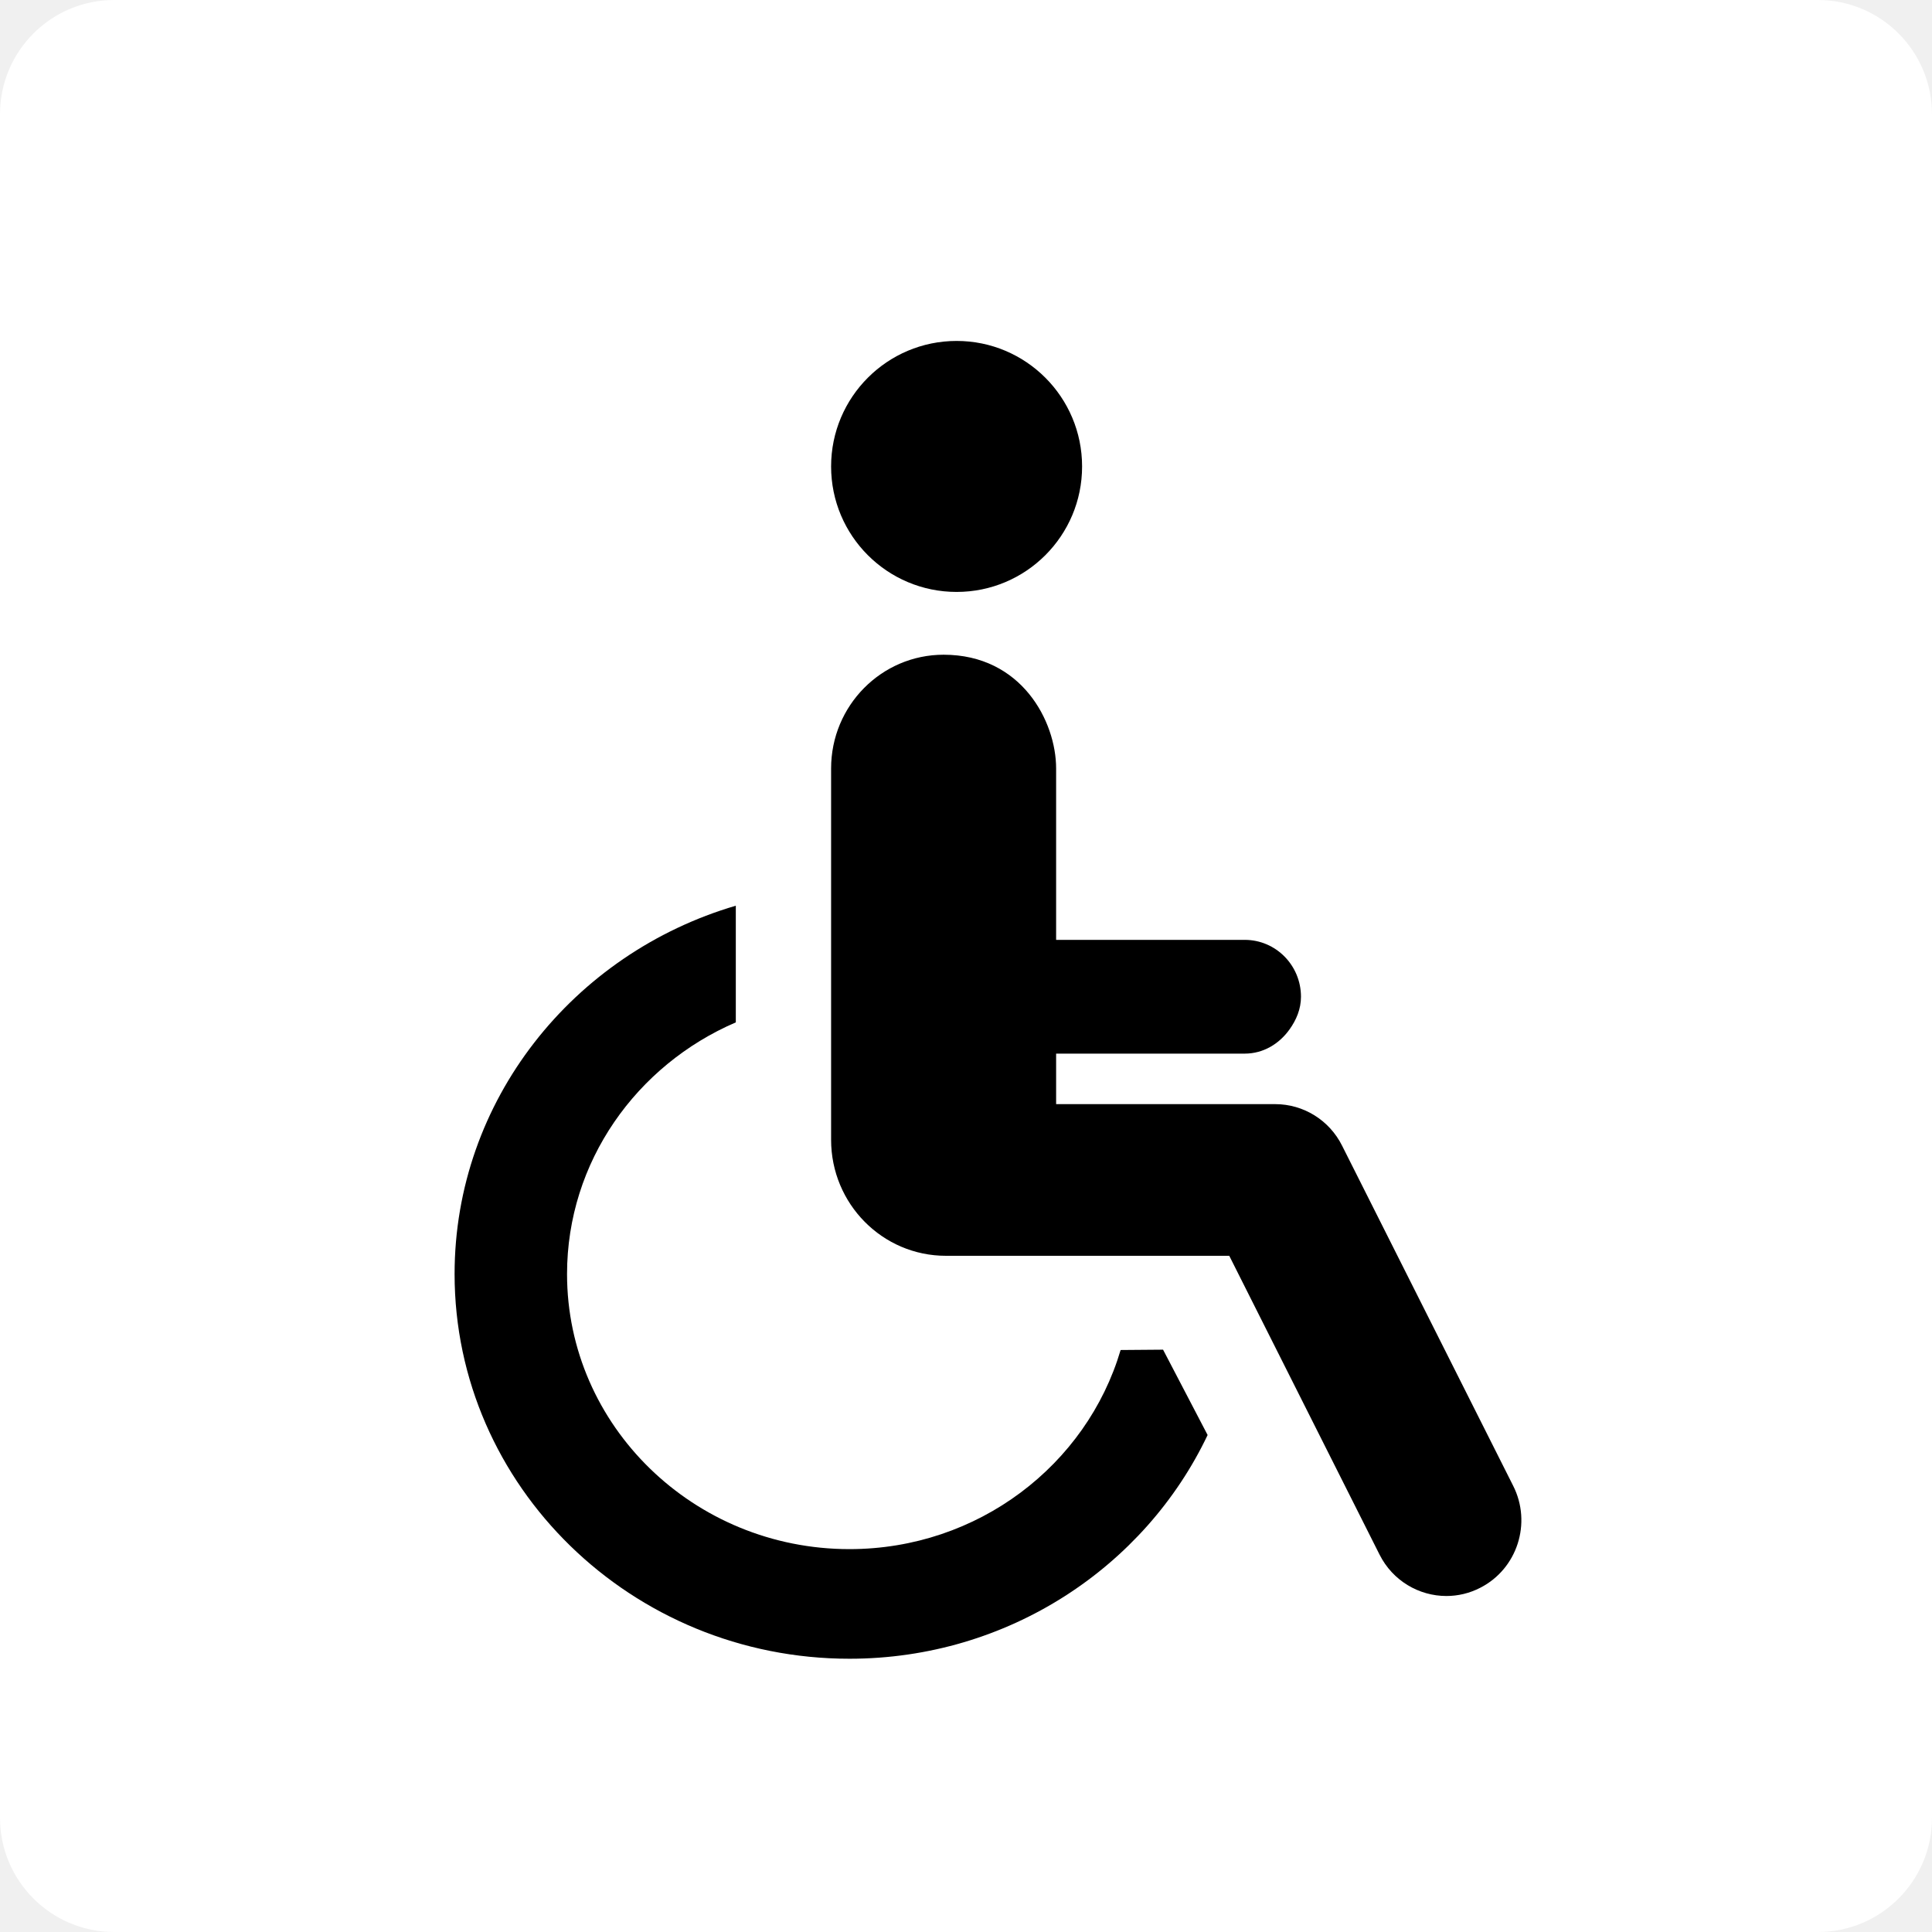
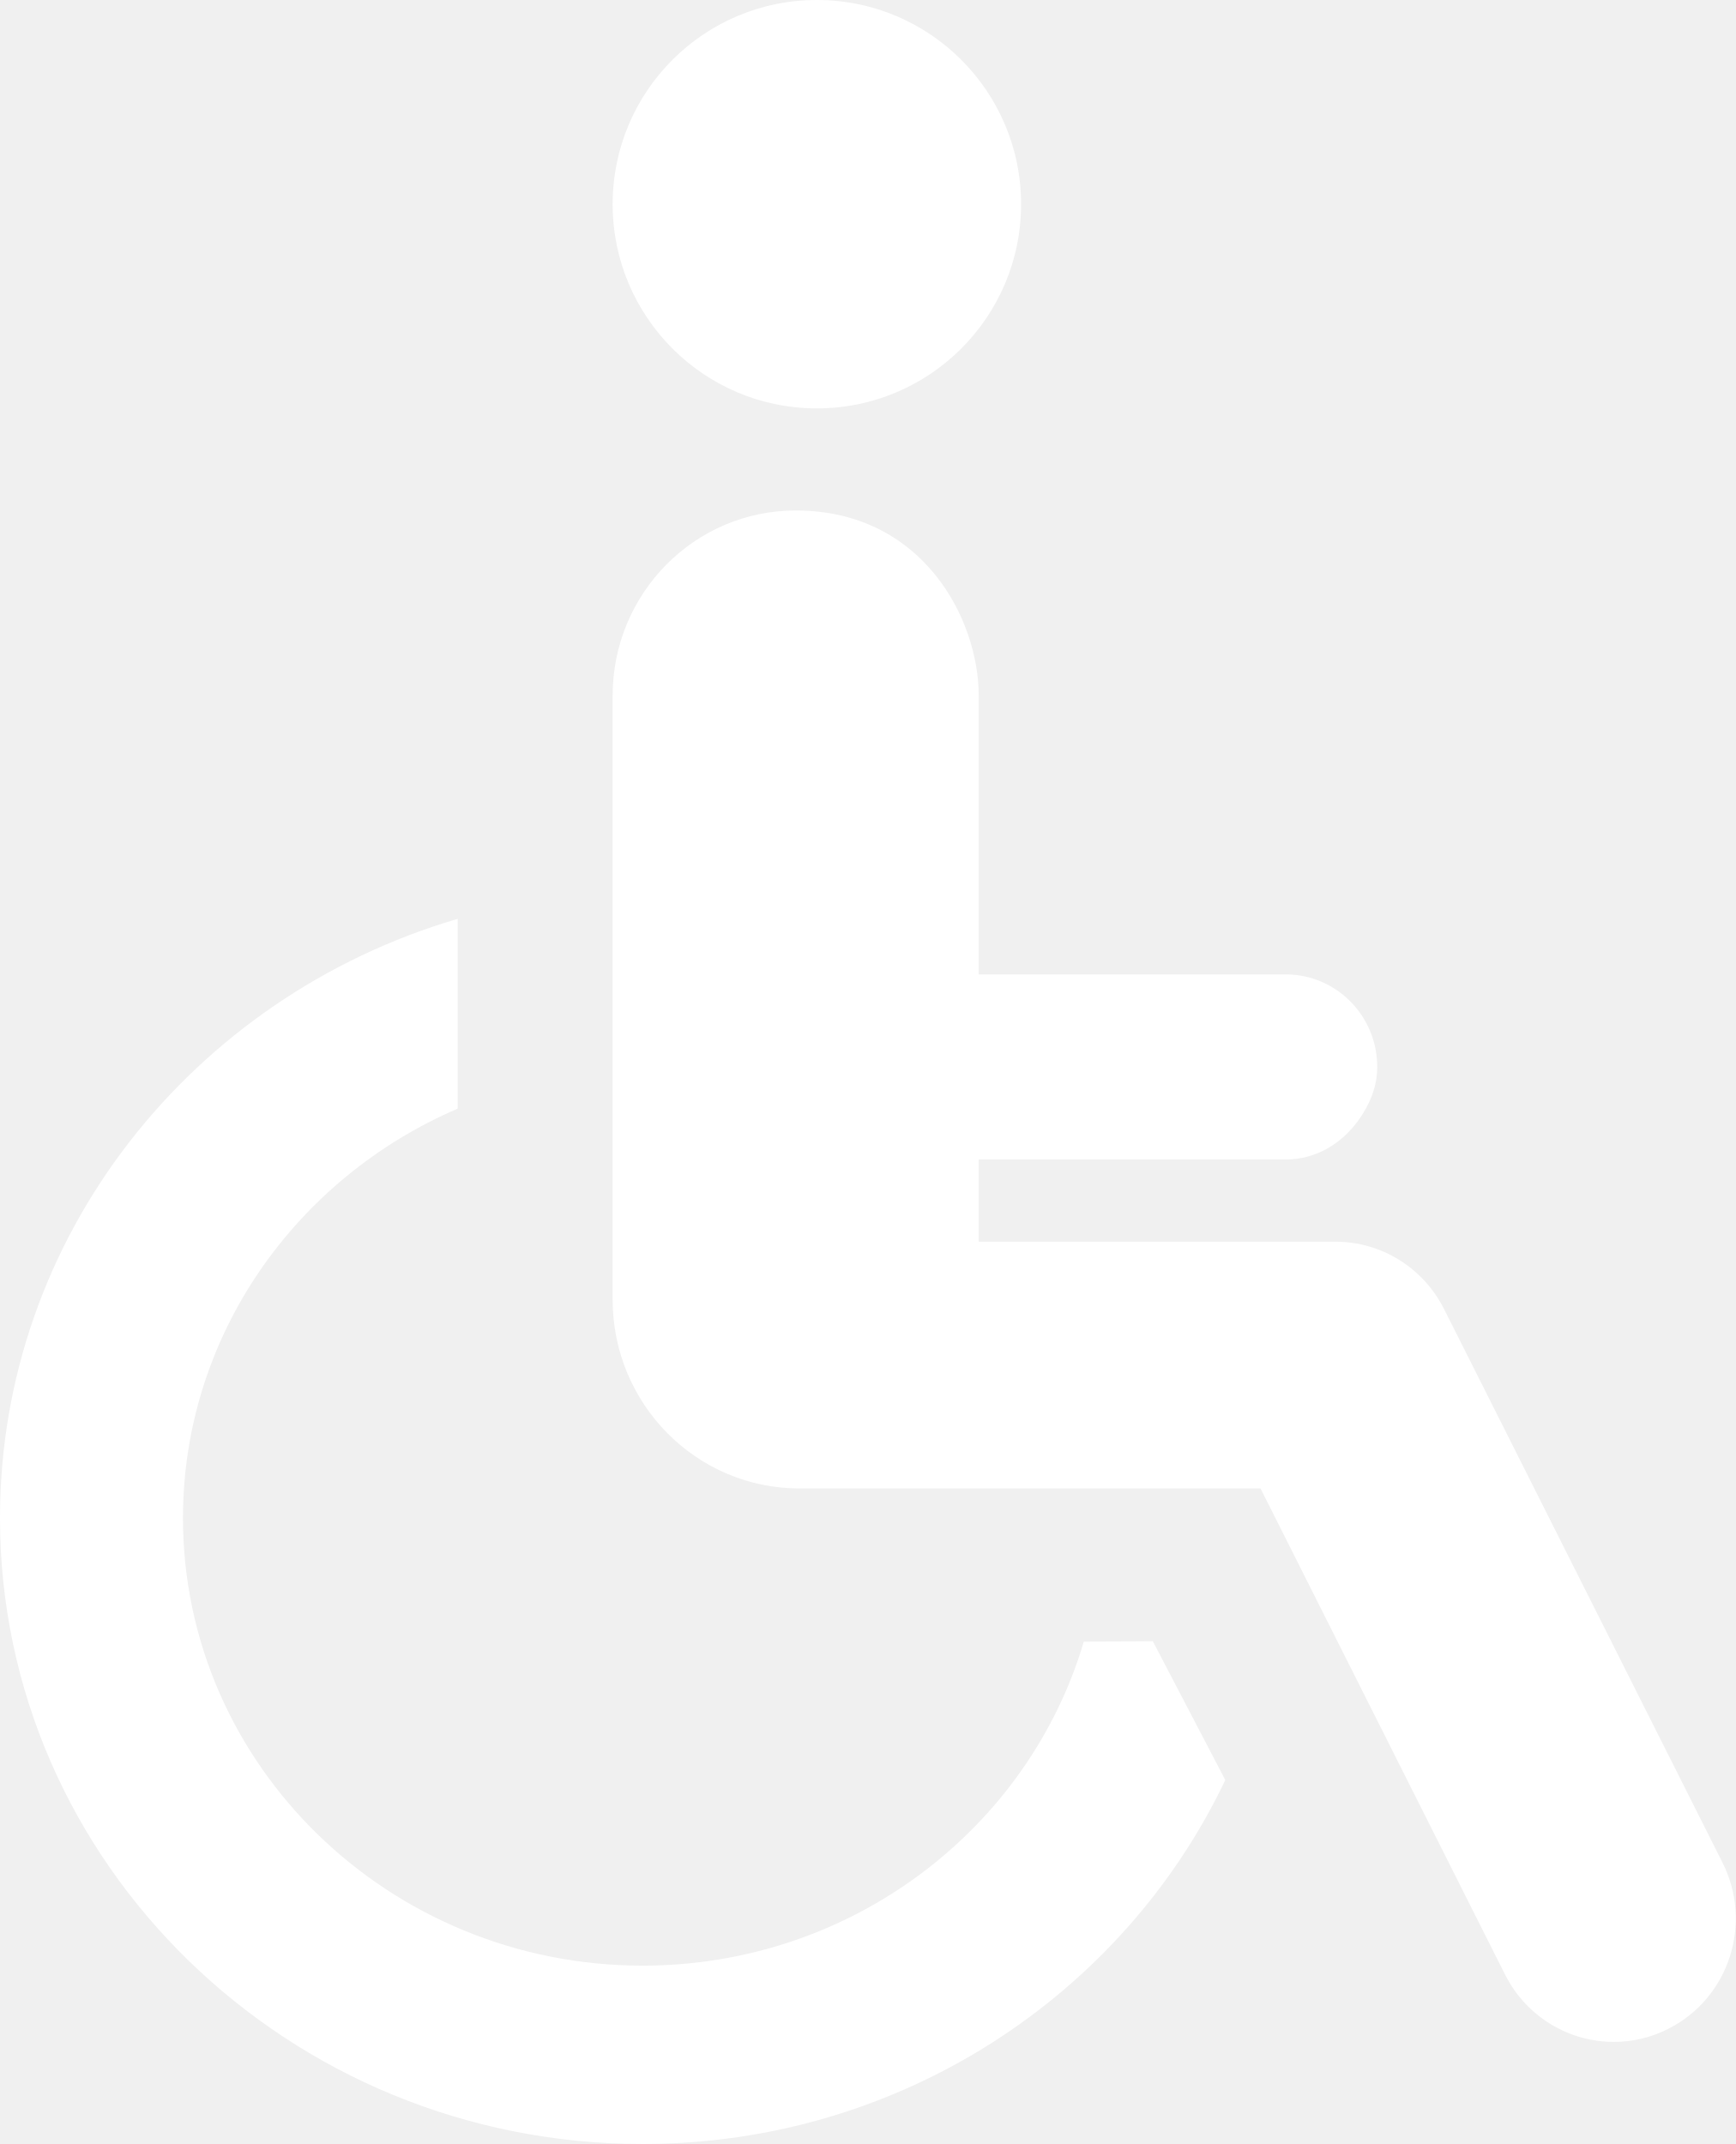
- <svg xmlns="http://www.w3.org/2000/svg" width="34px" height="34px" viewBox="0 0 34 34" version="1.1">
+ <svg xmlns="http://www.w3.org/2000/svg" width="17px" height="21px" viewBox="0 0 17 21" version="1.1">
  <g id="Page-1" stroke="none" stroke-width="1" fill="none" fill-rule="evenodd">
-     <g id="Default_iconOverflow" transform="translate(-68, -621)">
-       <g id="Bottom-sheet" transform="translate(0, 555)">
-         <g id="Ajanlott-mosdo">
-           <g id="disabled_icon" transform="translate(68, 66)">
-             <rect id="Rectangle" fill="#FFFFFF" x="0" y="0" width="34" height="34" rx="2.01" />
-             <g id="disabled" transform="translate(8, 6)" fill="#000000" fill-rule="nonzero">
-               <path d="M8.835,4.417 C10.054,4.417 11.043,3.429 11.043,2.209 C11.043,0.989 10.054,0 8.835,0 C7.615,0 6.626,0.989 6.626,2.209 C6.626,3.429 7.615,4.417 8.835,4.417 Z" id="XMLID_31_" />
-               <path d="M11.721,17.758 C11.124,19.779 9.213,21.262 6.949,21.262 C4.208,21.262 1.979,19.09 1.979,16.421 C1.979,14.444 3.203,12.743 4.949,11.992 L4.949,9.939 C2.089,10.778 0,13.365 0,16.421 C0,20.154 3.117,23.191 6.949,23.191 C9.742,23.191 12.149,21.574 13.252,19.254 L12.468,17.752 C12.247,17.754 11.992,17.756 11.721,17.758 Z" id="XMLID_30_" />
-               <path d="M18.629,20.147 L15.618,14.161 C15.394,13.713 14.939,13.431 14.442,13.431 L10.586,13.431 L10.586,12.542 L13.905,12.542 C14.236,12.542 14.515,12.367 14.695,12.114 C14.812,11.95 14.895,11.759 14.895,11.541 C14.895,10.988 14.452,10.54 13.905,10.54 L11.905,10.54 L10.586,10.54 L10.586,7.524 C10.586,6.694 9.977,5.522 8.606,5.522 C7.513,5.522 6.626,6.418 6.626,7.524 L6.626,14.058 C6.626,15.186 7.53,16.1 8.646,16.1 L12.275,16.1 L13.633,16.1 L16.277,21.357 C16.509,21.82 16.973,22.087 17.454,22.087 C17.656,22.087 17.861,22.04 18.052,21.941 C18.702,21.608 18.961,20.804 18.629,20.147 Z" id="XMLID_29_" />
-             </g>
-           </g>
+     <g id="icons" transform="translate(-474, -61)" fill="#FFFFFF" fill-rule="nonzero">
+       <g transform="translate(426, 60)" id="disabled-light">
+         <g transform="translate(48, 1)">
+           <path d="M8,4 C9.104,4 10,3.105 10,2 C10,0.895 9.104,0 8,0 C6.896,0 6,0.895 6,2 C6,3.105 6.896,4 8,4 Z" id="XMLID_31_" />
+           <path d="M10.614,16.08 C10.073,17.91 8.342,19.253 6.293,19.253 C3.811,19.253 1.792,17.287 1.792,14.869 C1.792,13.08 2.9,11.539 4.482,10.859 L4.482,9 C1.892,9.76 0,12.102 0,14.869 C0,18.25 2.823,21 6.293,21 C8.821,21 11.001,19.536 12,17.435 L11.29,16.075 C11.09,16.076 10.859,16.078 10.614,16.08 Z" id="XMLID_30_" />
+           <path d="M16.869,18.243 L14.143,12.823 C13.939,12.417 13.528,12.162 13.078,12.162 L9.585,12.162 L9.585,11.357 L12.591,11.357 C12.891,11.357 13.143,11.198 13.306,10.97 C13.412,10.821 13.488,10.648 13.488,10.45 C13.488,9.95 13.087,9.544 12.591,9.544 L10.78,9.544 L9.585,9.544 L9.585,6.813 C9.585,6.062 9.035,5 7.793,5 C6.803,5 6,5.812 6,6.813 L6,12.73 C6,13.751 6.819,14.579 7.829,14.579 L11.115,14.579 L12.345,14.579 L14.739,19.339 C14.95,19.758 15.369,20 15.805,20 C15.988,20 16.173,19.958 16.346,19.868 C16.935,19.566 17.169,18.838 16.869,18.243 Z" id="XMLID_29_" />
        </g>
      </g>
    </g>
  </g>
</svg>
